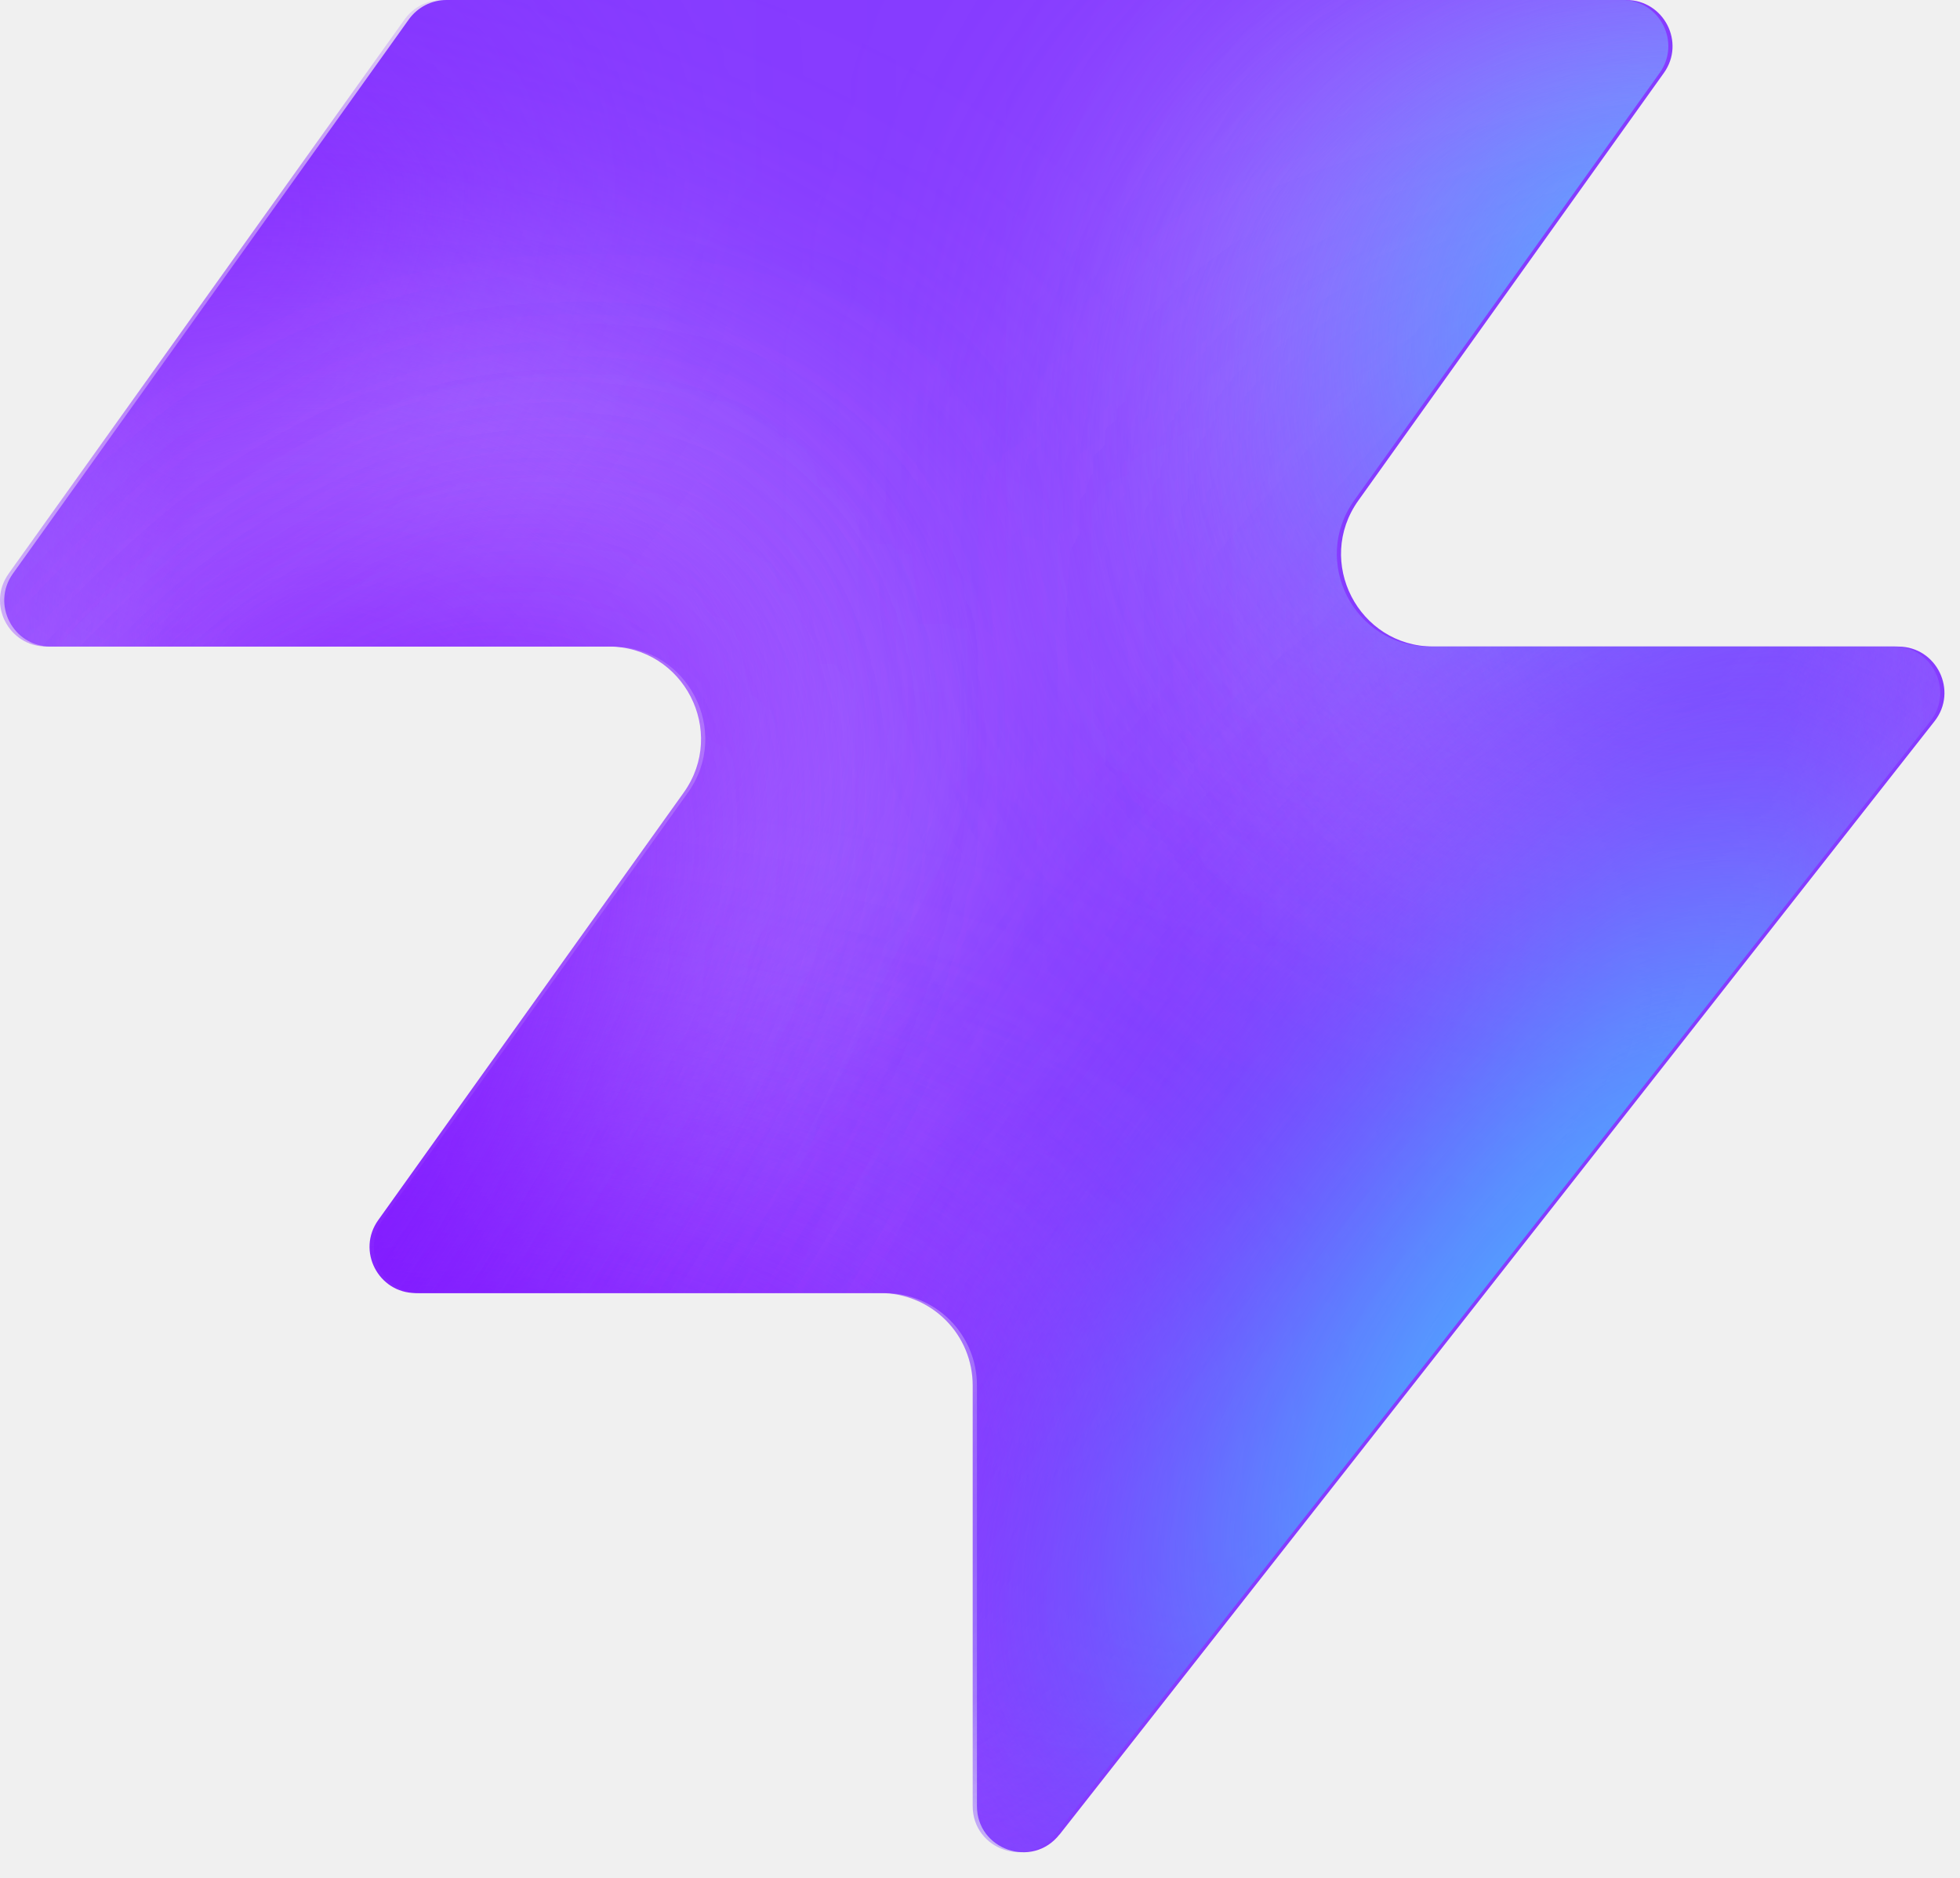
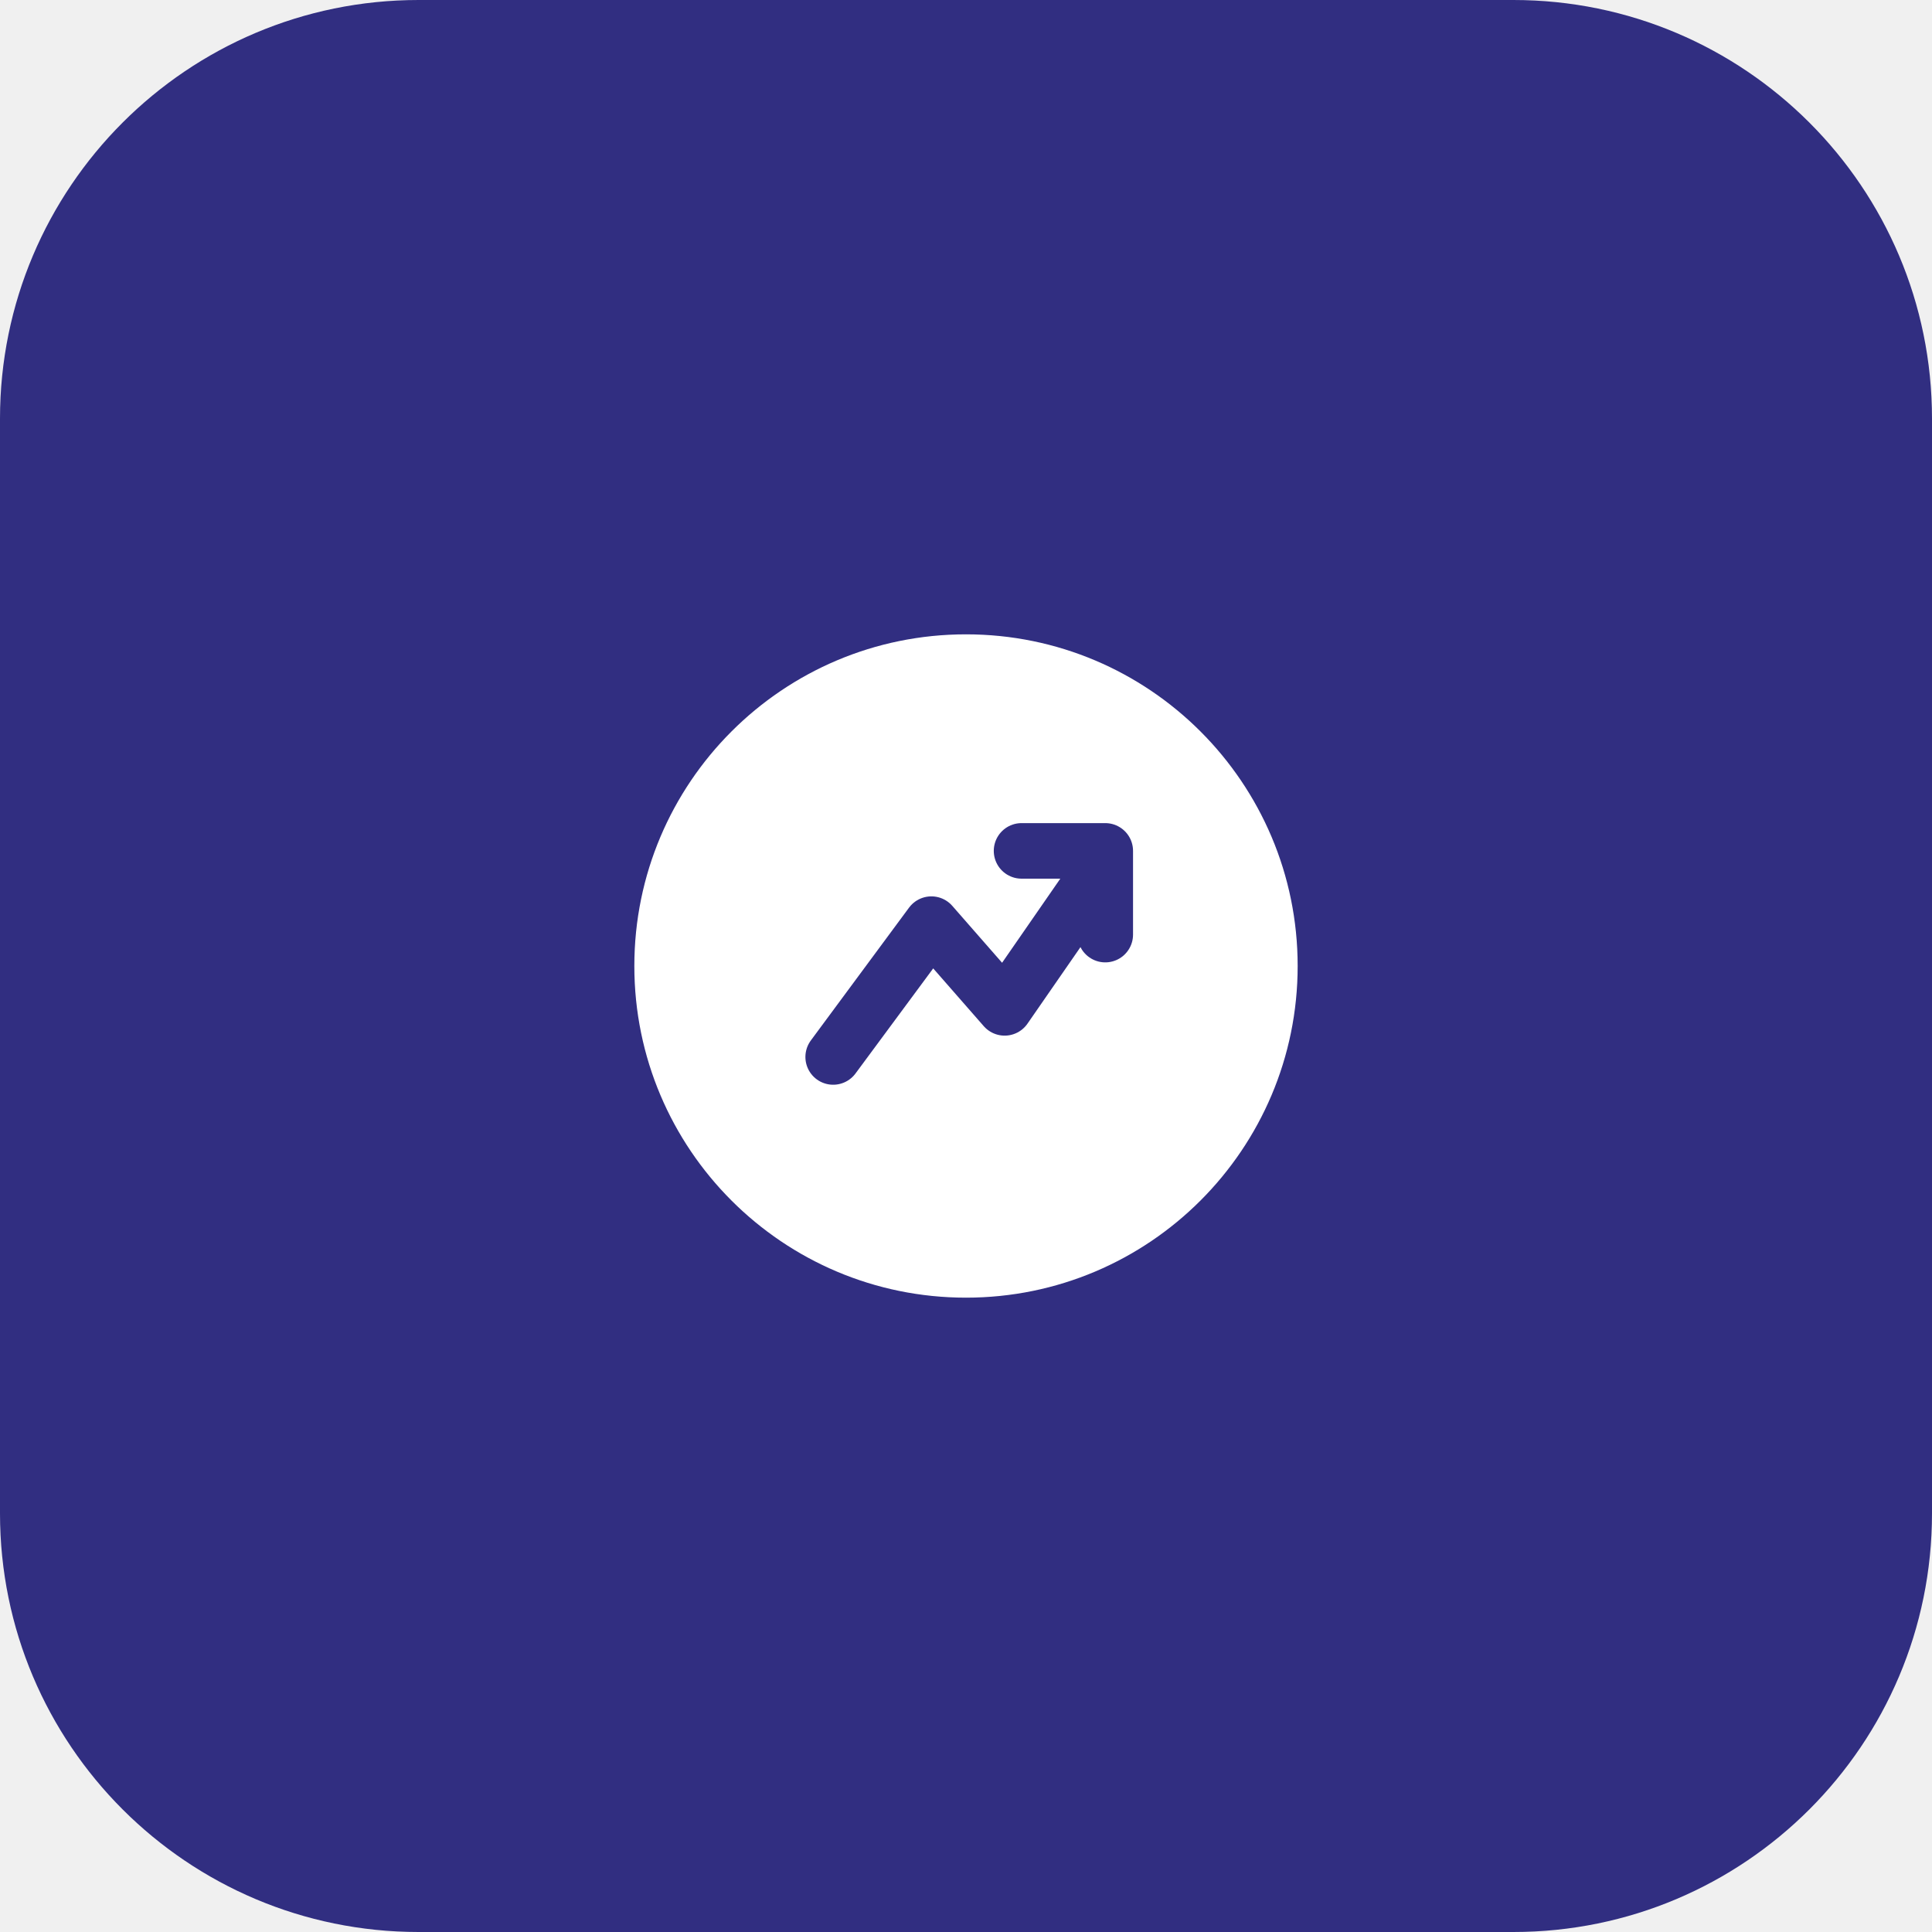
- <svg xmlns="http://www.w3.org/2000/svg" width="48" height="46" fill="none" viewBox="0 0 48 46">
-   <path fill="#863bff" d="M25.946 44.938c-.664.845-2.021.375-2.021-.698V33.937a2.26 2.26 0 0 0-2.262-2.262H10.287c-.92 0-1.456-1.04-.92-1.788l7.48-10.471c1.07-1.497 0-3.578-1.842-3.578H1.237c-.92 0-1.456-1.04-.92-1.788L10.013.474c.214-.297.556-.474.92-.474h28.894c.92 0 1.456 1.04.92 1.788l-7.48 10.471c-1.07 1.498 0 3.579 1.842 3.579h11.377c.943 0 1.473 1.088.89 1.83L25.947 44.94z" style="fill:#863bff;fill:color(display-p3 .525 .23 1);fill-opacity:1" />
-   <mask id="a" width="48" height="46" x="0" y="0" maskUnits="userSpaceOnUse" style="mask-type:alpha">
-     <path fill="#000" d="M25.842 44.938c-.664.844-2.021.375-2.021-.698V33.937a2.26 2.26 0 0 0-2.262-2.262H10.183c-.92 0-1.456-1.04-.92-1.788l7.48-10.471c1.07-1.498 0-3.579-1.842-3.579H1.133c-.92 0-1.456-1.04-.92-1.787L9.91.473c.214-.297.556-.474.92-.474h28.894c.92 0 1.456 1.04.92 1.788l-7.48 10.471c-1.07 1.498 0 3.578 1.842 3.578h11.377c.943 0 1.473 1.088.89 1.832L25.843 44.94z" style="fill:#000;fill-opacity:1" />
-   </mask>
-   <g mask="url(#a)">
-     <g filter="url(#b)">
-       <ellipse cx="5.508" cy="14.704" fill="#ede6ff" rx="5.508" ry="14.704" style="fill:#ede6ff;fill:color(display-p3 .927 .903 1);fill-opacity:1" transform="matrix(.00324 1 1 -.00324 -4.47 31.516)" />
-     </g>
-     <g filter="url(#c)">
-       <ellipse cx="10.399" cy="29.851" fill="#ede6ff" rx="10.399" ry="29.851" style="fill:#ede6ff;fill:color(display-p3 .927 .903 1);fill-opacity:1" transform="matrix(.00324 1 1 -.00324 -39.328 7.883)" />
-     </g>
-     <g filter="url(#d)">
-       <ellipse cx="5.508" cy="30.487" fill="#7e14ff" rx="5.508" ry="30.487" style="fill:#7e14ff;fill:color(display-p3 .492 .077 1);fill-opacity:1" transform="rotate(89.814 -25.913 -14.639)scale(1 -1)" />
-     </g>
-     <g filter="url(#e)">
-       <ellipse cx="5.508" cy="30.599" fill="#7e14ff" rx="5.508" ry="30.599" style="fill:#7e14ff;fill:color(display-p3 .492 .077 1);fill-opacity:1" transform="rotate(89.814 -32.644 -3.334)scale(1 -1)" />
-     </g>
-     <g filter="url(#f)">
-       <ellipse cx="5.508" cy="30.599" fill="#7e14ff" rx="5.508" ry="30.599" style="fill:#7e14ff;fill:color(display-p3 .492 .077 1);fill-opacity:1" transform="matrix(.00324 1 1 -.00324 -34.34 30.47)" />
-     </g>
-     <g filter="url(#g)">
-       <ellipse cx="14.072" cy="22.078" fill="#ede6ff" rx="14.072" ry="22.078" style="fill:#ede6ff;fill:color(display-p3 .927 .903 1);fill-opacity:1" transform="rotate(93.35 24.506 48.493)scale(-1 1)" />
-     </g>
-     <g filter="url(#h)">
-       <ellipse cx="3.47" cy="21.501" fill="#7e14ff" rx="3.47" ry="21.501" style="fill:#7e14ff;fill:color(display-p3 .492 .077 1);fill-opacity:1" transform="rotate(89.009 28.708 47.59)scale(-1 1)" />
-     </g>
-     <g filter="url(#i)">
-       <ellipse cx="3.47" cy="21.501" fill="#7e14ff" rx="3.47" ry="21.501" style="fill:#7e14ff;fill:color(display-p3 .492 .077 1);fill-opacity:1" transform="rotate(89.009 28.708 47.59)scale(-1 1)" />
-     </g>
-     <g filter="url(#j)">
-       <ellipse cx=".387" cy="8.972" fill="#7e14ff" rx="4.407" ry="29.108" style="fill:#7e14ff;fill:color(display-p3 .492 .077 1);fill-opacity:1" transform="rotate(39.51 .387 8.972)" />
-     </g>
-     <g filter="url(#k)">
-       <ellipse cx="47.523" cy="-6.092" fill="#7e14ff" rx="4.407" ry="29.108" style="fill:#7e14ff;fill:color(display-p3 .492 .077 1);fill-opacity:1" transform="rotate(37.892 47.523 -6.092)" />
-     </g>
-     <g filter="url(#l)">
-       <ellipse cx="41.412" cy="6.333" fill="#47bfff" rx="5.971" ry="9.665" style="fill:#47bfff;fill:color(display-p3 .28 .748 1);fill-opacity:1" transform="rotate(37.892 41.412 6.333)" />
-     </g>
-     <g filter="url(#m)">
-       <ellipse cx="-1.879" cy="38.332" fill="#7e14ff" rx="4.407" ry="29.108" style="fill:#7e14ff;fill:color(display-p3 .492 .077 1);fill-opacity:1" transform="rotate(37.892 -1.88 38.332)" />
-     </g>
-     <g filter="url(#n)">
-       <ellipse cx="-1.879" cy="38.332" fill="#7e14ff" rx="4.407" ry="29.108" style="fill:#7e14ff;fill:color(display-p3 .492 .077 1);fill-opacity:1" transform="rotate(37.892 -1.88 38.332)" />
-     </g>
-     <g filter="url(#o)">
-       <ellipse cx="35.651" cy="29.907" fill="#7e14ff" rx="4.407" ry="29.108" style="fill:#7e14ff;fill:color(display-p3 .492 .077 1);fill-opacity:1" transform="rotate(37.892 35.651 29.907)" />
-     </g>
-     <g filter="url(#p)">
-       <ellipse cx="38.418" cy="32.4" fill="#47bfff" rx="5.971" ry="15.297" style="fill:#47bfff;fill:color(display-p3 .28 .748 1);fill-opacity:1" transform="rotate(37.892 38.418 32.4)" />
-     </g>
-   </g>
-   <defs>
-     <filter id="b" width="60.045" height="41.654" x="-19.77" y="16.149" color-interpolation-filters="sRGB" filterUnits="userSpaceOnUse">
-       <feFlood flood-opacity="0" result="BackgroundImageFix" />
-       <feBlend in="SourceGraphic" in2="BackgroundImageFix" result="shape" />
-       <feGaussianBlur result="effect1_foregroundBlur_2002_17158" stdDeviation="7.659" />
-     </filter>
-     <filter id="c" width="90.34" height="51.437" x="-54.613" y="-7.533" color-interpolation-filters="sRGB" filterUnits="userSpaceOnUse">
-       <feFlood flood-opacity="0" result="BackgroundImageFix" />
-       <feBlend in="SourceGraphic" in2="BackgroundImageFix" result="shape" />
-       <feGaussianBlur result="effect1_foregroundBlur_2002_17158" stdDeviation="7.659" />
-     </filter>
-     <filter id="d" width="79.355" height="29.4" x="-49.64" y="2.03" color-interpolation-filters="sRGB" filterUnits="userSpaceOnUse">
-       <feFlood flood-opacity="0" result="BackgroundImageFix" />
-       <feBlend in="SourceGraphic" in2="BackgroundImageFix" result="shape" />
-       <feGaussianBlur result="effect1_foregroundBlur_2002_17158" stdDeviation="4.596" />
-     </filter>
-     <filter id="e" width="79.579" height="29.4" x="-45.045" y="20.029" color-interpolation-filters="sRGB" filterUnits="userSpaceOnUse">
-       <feFlood flood-opacity="0" result="BackgroundImageFix" />
-       <feBlend in="SourceGraphic" in2="BackgroundImageFix" result="shape" />
-       <feGaussianBlur result="effect1_foregroundBlur_2002_17158" stdDeviation="4.596" />
-     </filter>
-     <filter id="f" width="79.579" height="29.4" x="-43.513" y="21.178" color-interpolation-filters="sRGB" filterUnits="userSpaceOnUse">
-       <feFlood flood-opacity="0" result="BackgroundImageFix" />
-       <feBlend in="SourceGraphic" in2="BackgroundImageFix" result="shape" />
-       <feGaussianBlur result="effect1_foregroundBlur_2002_17158" stdDeviation="4.596" />
-     </filter>
-     <filter id="g" width="74.749" height="58.852" x="15.756" y="-17.901" color-interpolation-filters="sRGB" filterUnits="userSpaceOnUse">
-       <feFlood flood-opacity="0" result="BackgroundImageFix" />
-       <feBlend in="SourceGraphic" in2="BackgroundImageFix" result="shape" />
-       <feGaussianBlur result="effect1_foregroundBlur_2002_17158" stdDeviation="7.659" />
-     </filter>
-     <filter id="h" width="61.377" height="25.362" x="23.548" y="2.284" color-interpolation-filters="sRGB" filterUnits="userSpaceOnUse">
-       <feFlood flood-opacity="0" result="BackgroundImageFix" />
-       <feBlend in="SourceGraphic" in2="BackgroundImageFix" result="shape" />
-       <feGaussianBlur result="effect1_foregroundBlur_2002_17158" stdDeviation="4.596" />
-     </filter>
-     <filter id="i" width="61.377" height="25.362" x="23.548" y="2.284" color-interpolation-filters="sRGB" filterUnits="userSpaceOnUse">
-       <feFlood flood-opacity="0" result="BackgroundImageFix" />
-       <feBlend in="SourceGraphic" in2="BackgroundImageFix" result="shape" />
-       <feGaussianBlur result="effect1_foregroundBlur_2002_17158" stdDeviation="4.596" />
-     </filter>
-     <filter id="j" width="56.045" height="63.649" x="-27.636" y="-22.853" color-interpolation-filters="sRGB" filterUnits="userSpaceOnUse">
-       <feFlood flood-opacity="0" result="BackgroundImageFix" />
-       <feBlend in="SourceGraphic" in2="BackgroundImageFix" result="shape" />
-       <feGaussianBlur result="effect1_foregroundBlur_2002_17158" stdDeviation="4.596" />
-     </filter>
-     <filter id="k" width="54.814" height="64.646" x="20.116" y="-38.415" color-interpolation-filters="sRGB" filterUnits="userSpaceOnUse">
-       <feFlood flood-opacity="0" result="BackgroundImageFix" />
-       <feBlend in="SourceGraphic" in2="BackgroundImageFix" result="shape" />
-       <feGaussianBlur result="effect1_foregroundBlur_2002_17158" stdDeviation="4.596" />
-     </filter>
-     <filter id="l" width="33.541" height="35.313" x="24.641" y="-11.323" color-interpolation-filters="sRGB" filterUnits="userSpaceOnUse">
-       <feFlood flood-opacity="0" result="BackgroundImageFix" />
-       <feBlend in="SourceGraphic" in2="BackgroundImageFix" result="shape" />
-       <feGaussianBlur result="effect1_foregroundBlur_2002_17158" stdDeviation="4.596" />
-     </filter>
-     <filter id="m" width="54.814" height="64.646" x="-29.286" y="6.009" color-interpolation-filters="sRGB" filterUnits="userSpaceOnUse">
-       <feFlood flood-opacity="0" result="BackgroundImageFix" />
-       <feBlend in="SourceGraphic" in2="BackgroundImageFix" result="shape" />
-       <feGaussianBlur result="effect1_foregroundBlur_2002_17158" stdDeviation="4.596" />
-     </filter>
-     <filter id="n" width="54.814" height="64.646" x="-29.286" y="6.009" color-interpolation-filters="sRGB" filterUnits="userSpaceOnUse">
-       <feFlood flood-opacity="0" result="BackgroundImageFix" />
-       <feBlend in="SourceGraphic" in2="BackgroundImageFix" result="shape" />
-       <feGaussianBlur result="effect1_foregroundBlur_2002_17158" stdDeviation="4.596" />
-     </filter>
-     <filter id="o" width="54.814" height="64.646" x="8.244" y="-2.416" color-interpolation-filters="sRGB" filterUnits="userSpaceOnUse">
-       <feFlood flood-opacity="0" result="BackgroundImageFix" />
-       <feBlend in="SourceGraphic" in2="BackgroundImageFix" result="shape" />
-       <feGaussianBlur result="effect1_foregroundBlur_2002_17158" stdDeviation="4.596" />
-     </filter>
-     <filter id="p" width="39.409" height="43.623" x="18.713" y="10.588" color-interpolation-filters="sRGB" filterUnits="userSpaceOnUse">
-       <feFlood flood-opacity="0" result="BackgroundImageFix" />
-       <feBlend in="SourceGraphic" in2="BackgroundImageFix" result="shape" />
-       <feGaussianBlur result="effect1_foregroundBlur_2002_17158" stdDeviation="4.596" />
-     </filter>
-   </defs>
+ <svg xmlns="http://www.w3.org/2000/svg" viewBox="0 0 24 24">
+   <rect width="24" height="24" rx="5.2" fill="#312e81" />
+   <circle cx="12" cy="12" r="4.12" fill="#ffffff" />
+   <path d="M10.35 13.13 11.57 11.48 12.48 12.52 13.65 10.83" stroke="#312e81" stroke-width="0.69" stroke-linecap="round" stroke-linejoin="round" fill="none" />
+   <path d="M12.69 10.57h1.04v1.04" stroke="#312e81" stroke-width="0.69" stroke-linecap="round" stroke-linejoin="round" fill="none" />
</svg>
